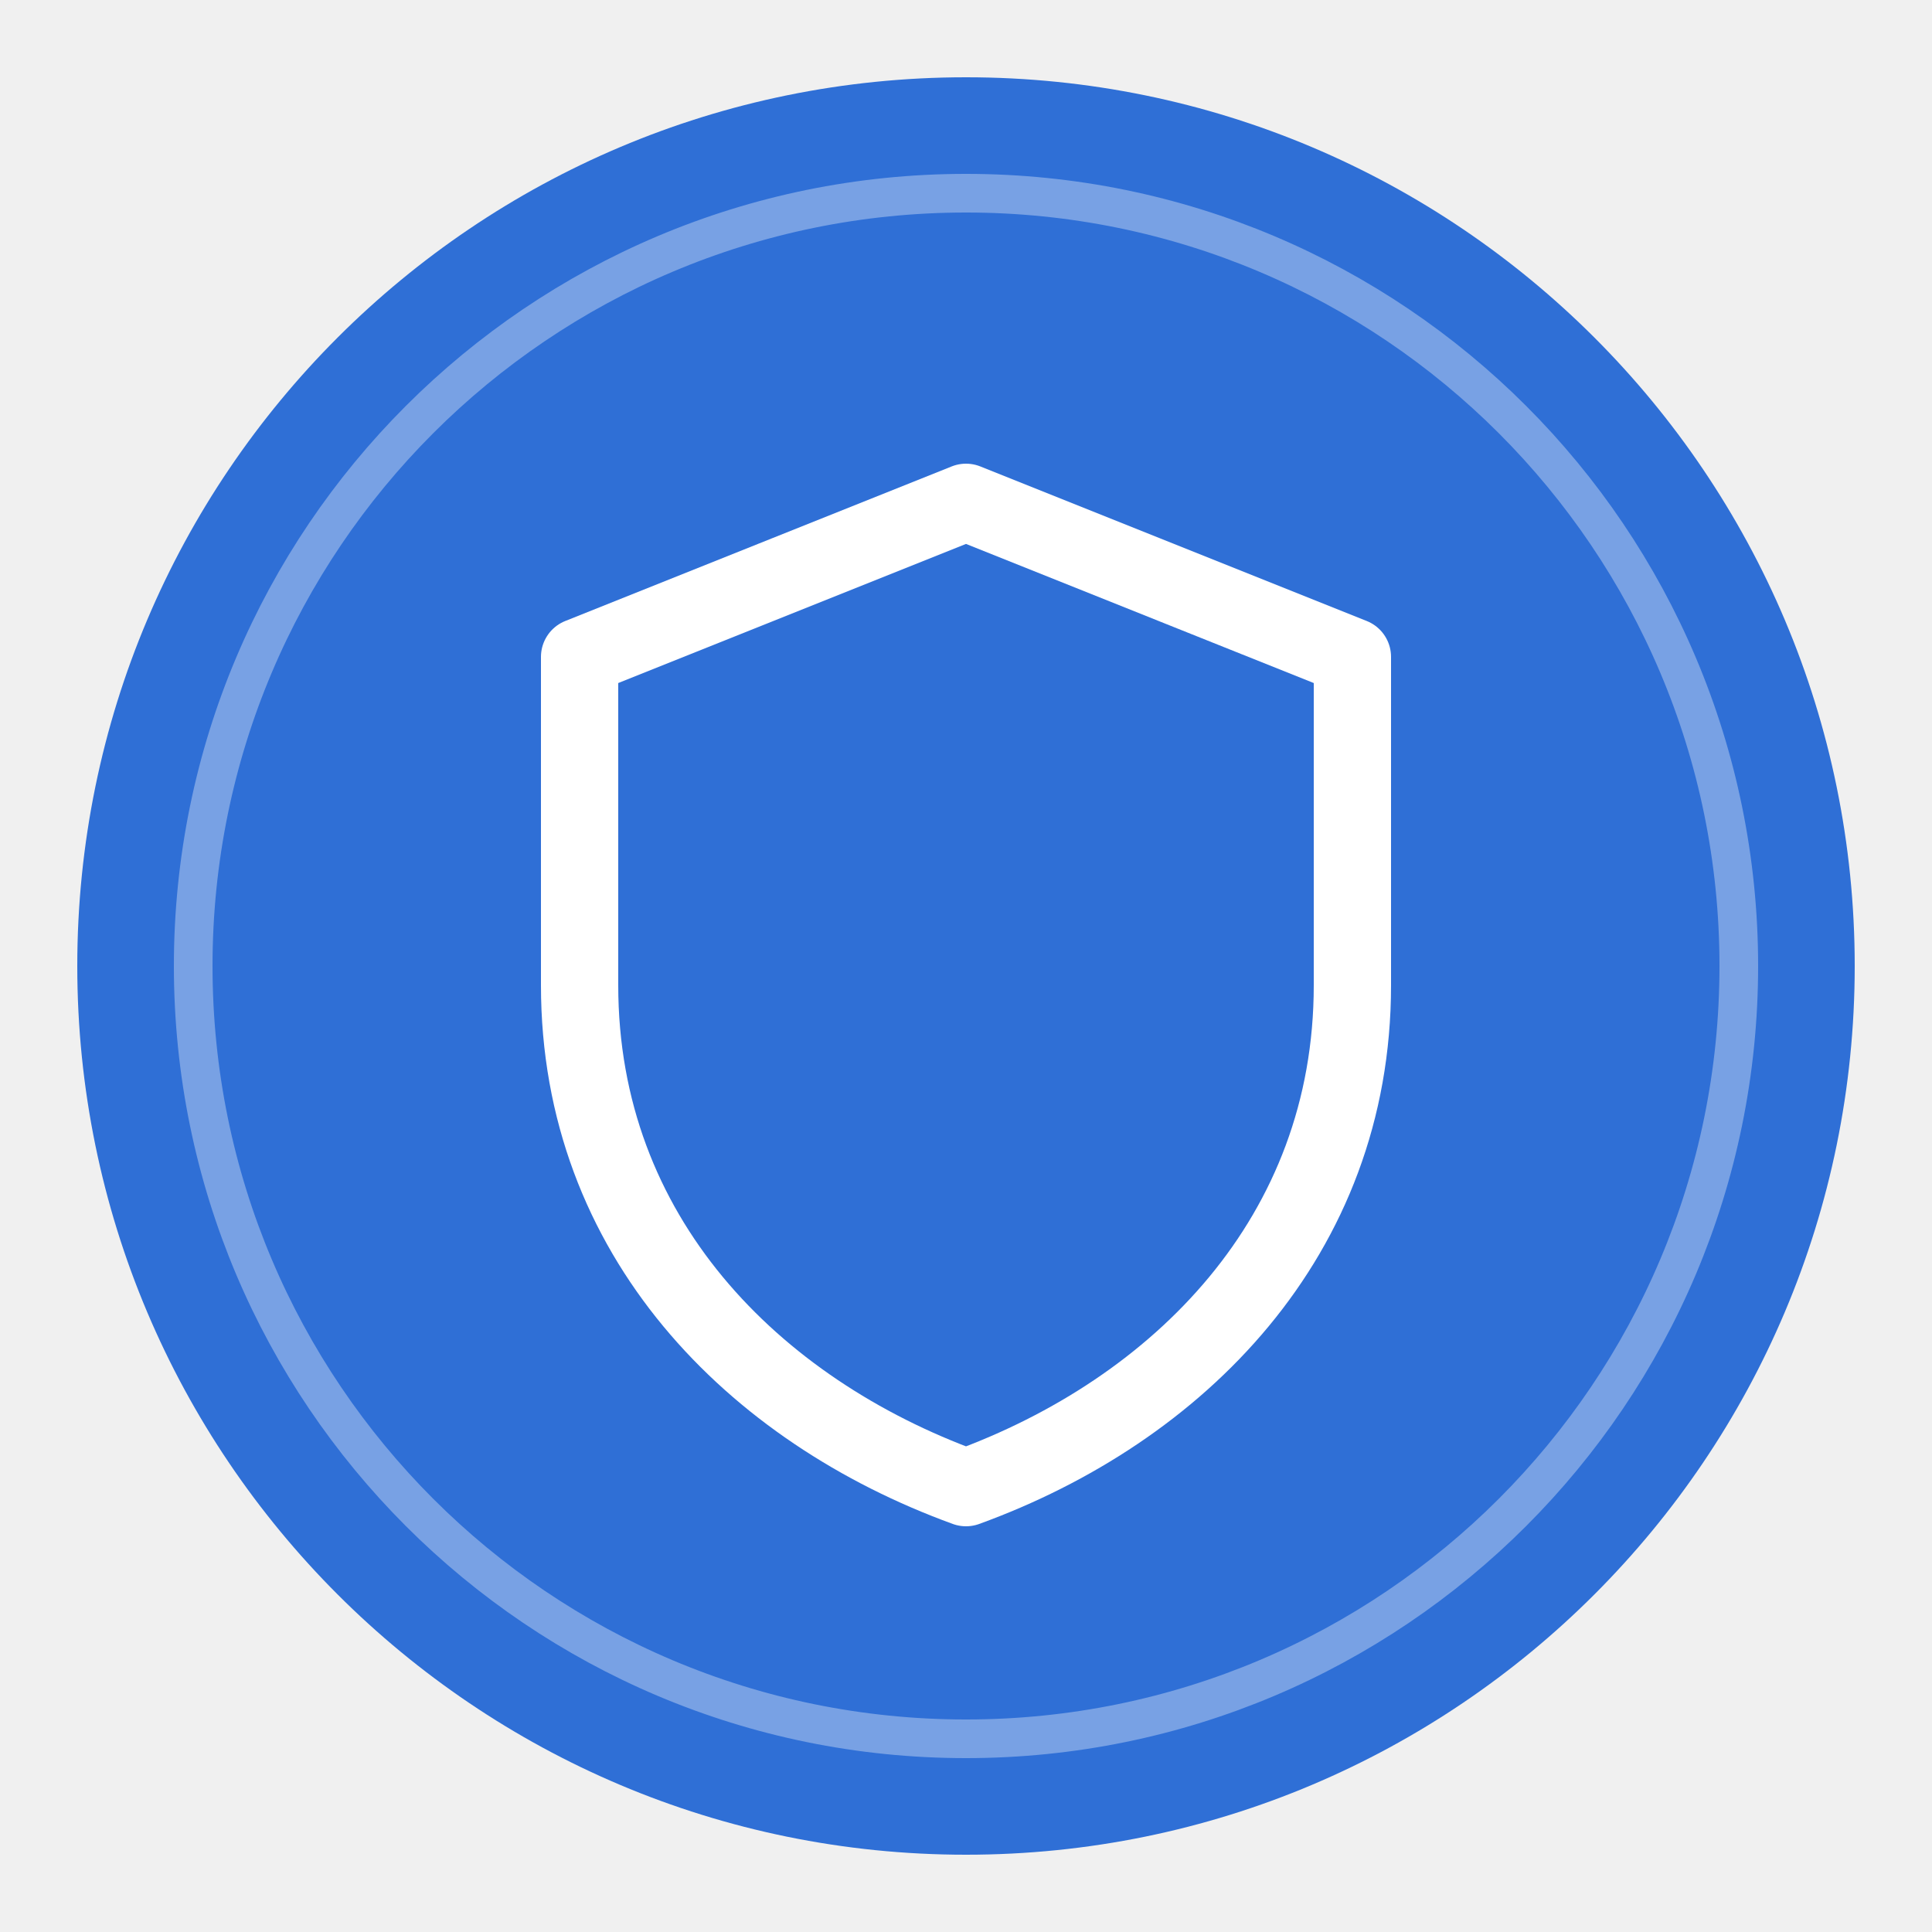
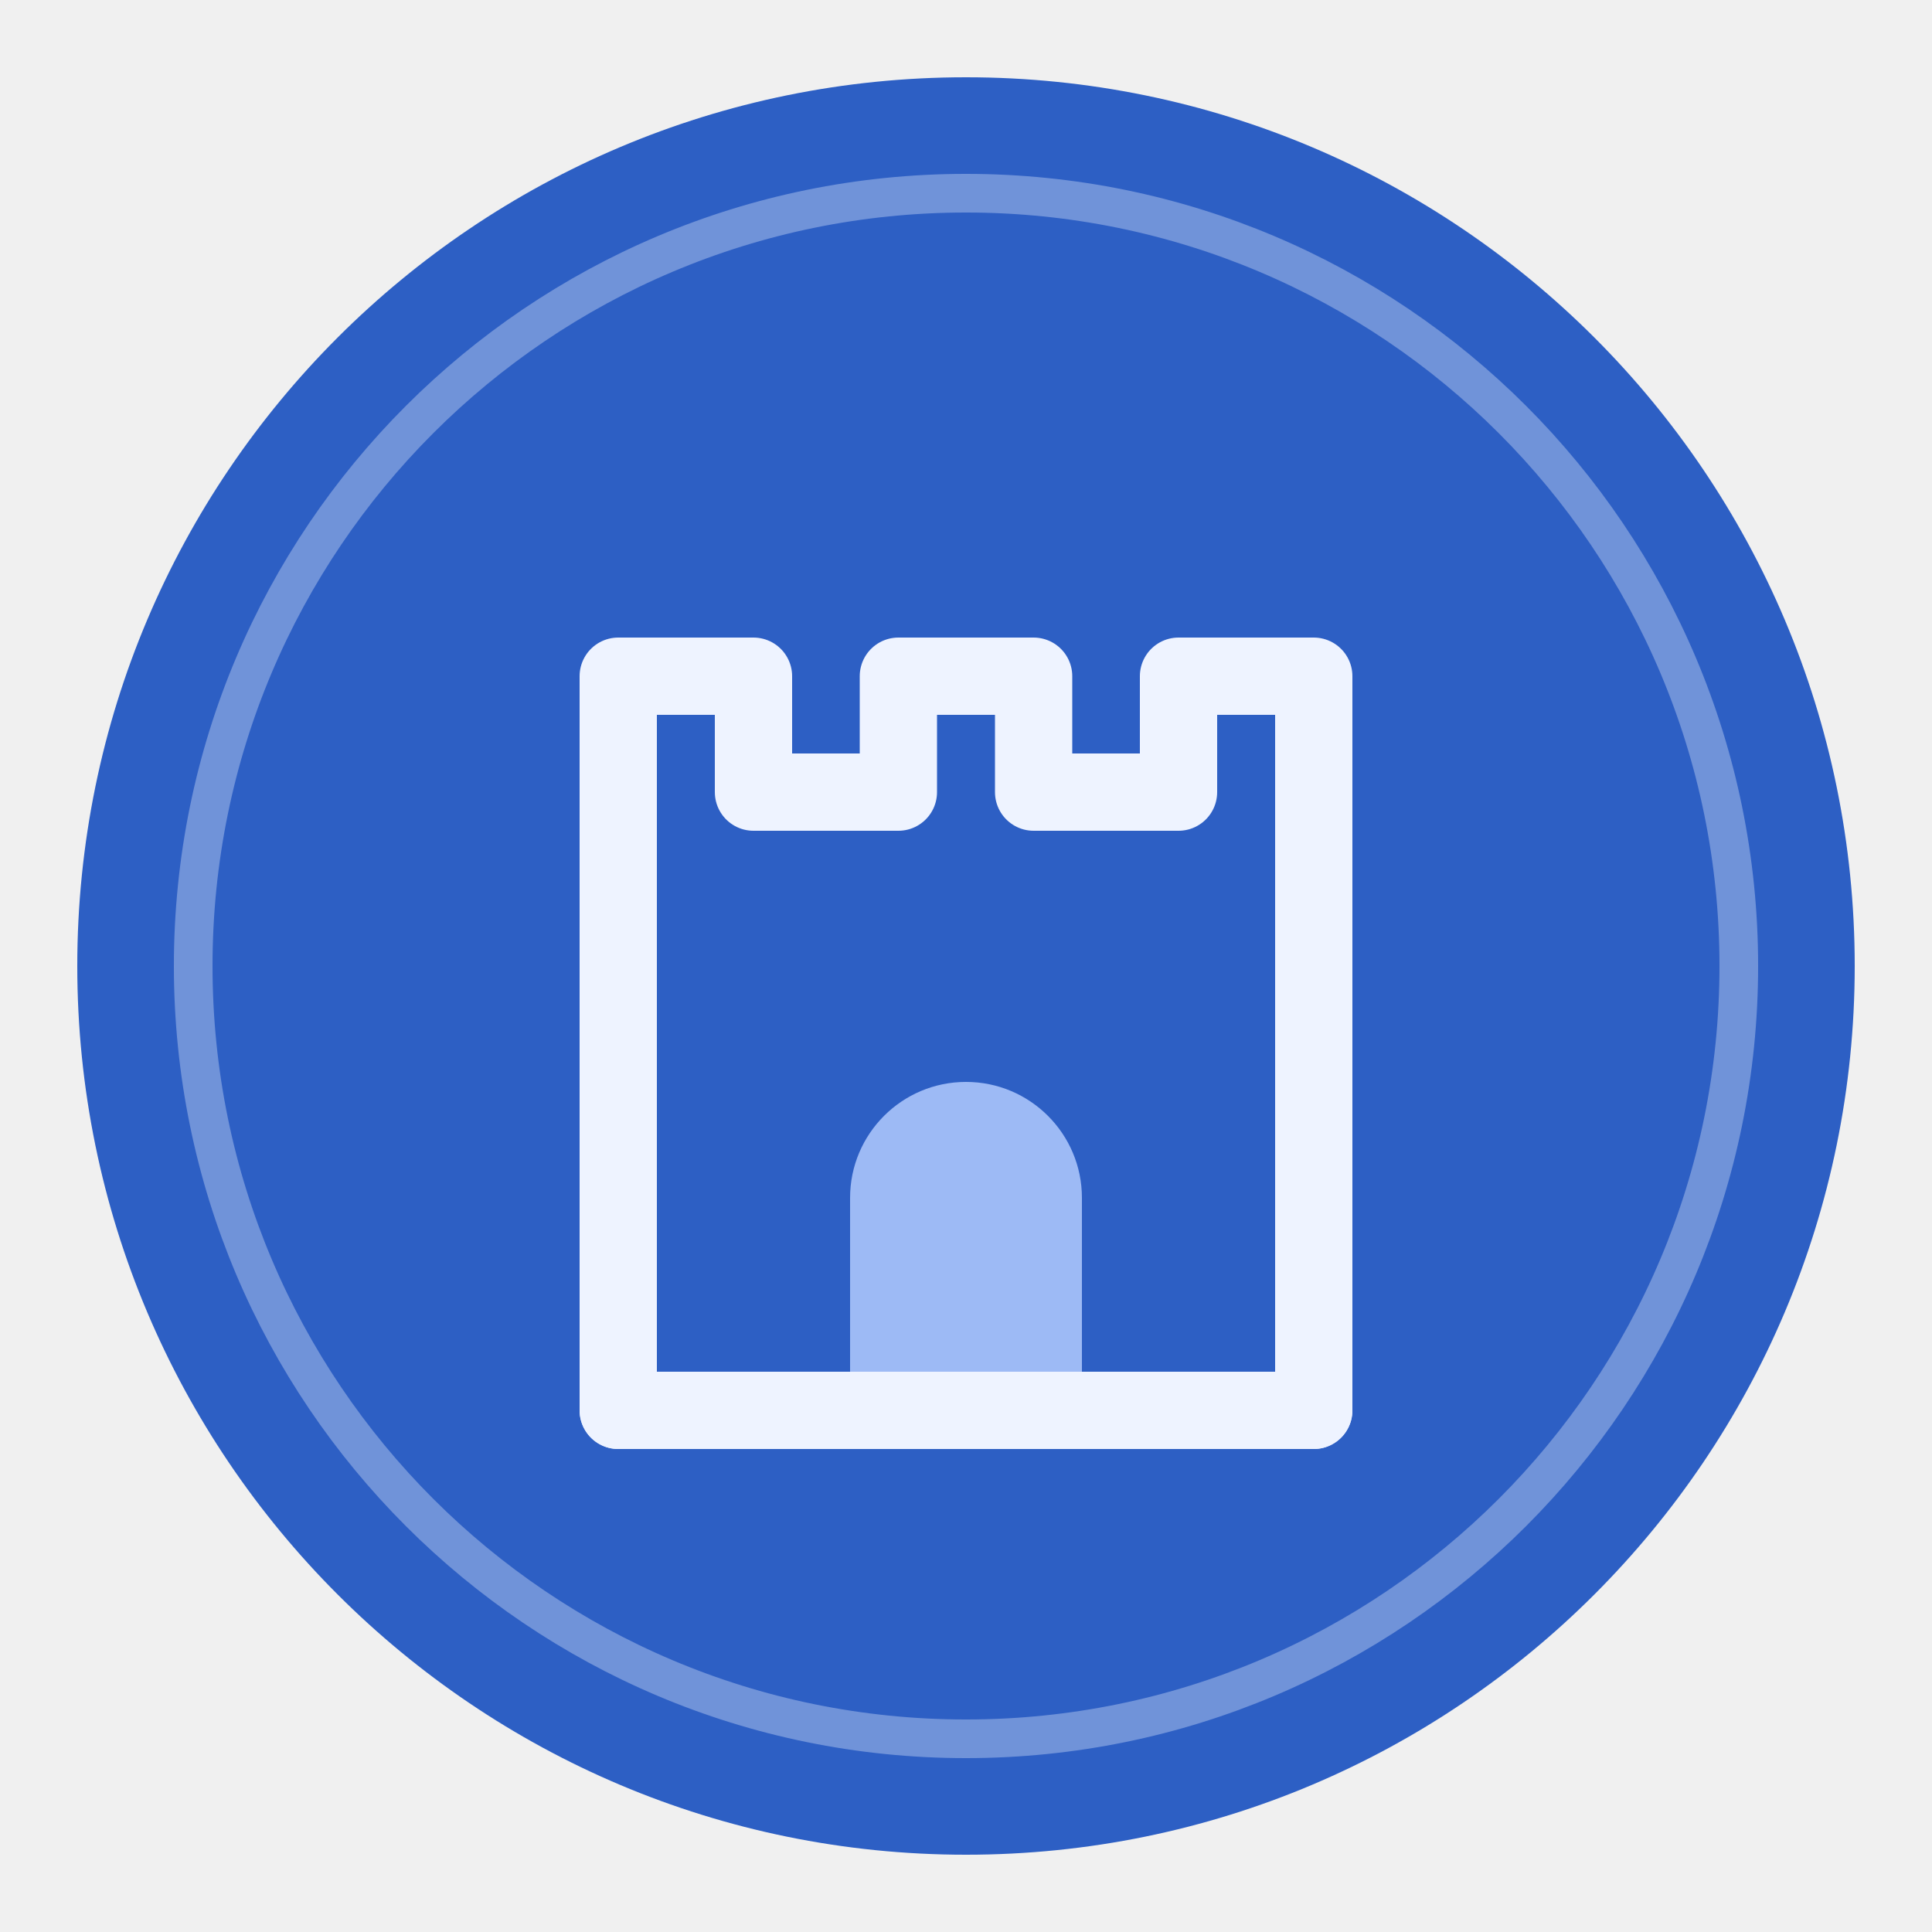
<svg xmlns="http://www.w3.org/2000/svg" viewBox="0 0 200 200" width="200" height="200">
-   <circle cx="100" cy="100" r="92" fill="#2f6fd6" />
-   <circle cx="100" cy="100" r="80" fill="none" stroke="#fff" stroke-opacity="0.35" stroke-width="4" />
-   <path d="M100 52 L140 68 V102 C140 128 122 146 100 154 C78 146 60 128 60 102 V68 Z" fill="none" stroke="#fff" stroke-width="8" stroke-linejoin="round" />
+   <circle cx="100" cy="100" r="92" fill="#2d5fc4" />
+   <circle cx="100" cy="100" r="80" fill="none" stroke="#eef3ff" stroke-opacity="0.35" stroke-width="4" />
+   <path d="M64 146 V70 H78 V82 H93 V70 H107 V82 H122 V70 H136 V146 Z" stroke="#eef3ff" stroke-width="8" stroke-linecap="round" stroke-linejoin="round" fill="none" />
+   <path d="M88 146 V124 A12 12 0 0 1 112 124 V146 Z" fill="#9dbaf5" />
+   <path d="M64 146 H136" stroke="#eef3ff" stroke-width="8" stroke-linecap="round" stroke-linejoin="round" fill="none" />
</svg>
